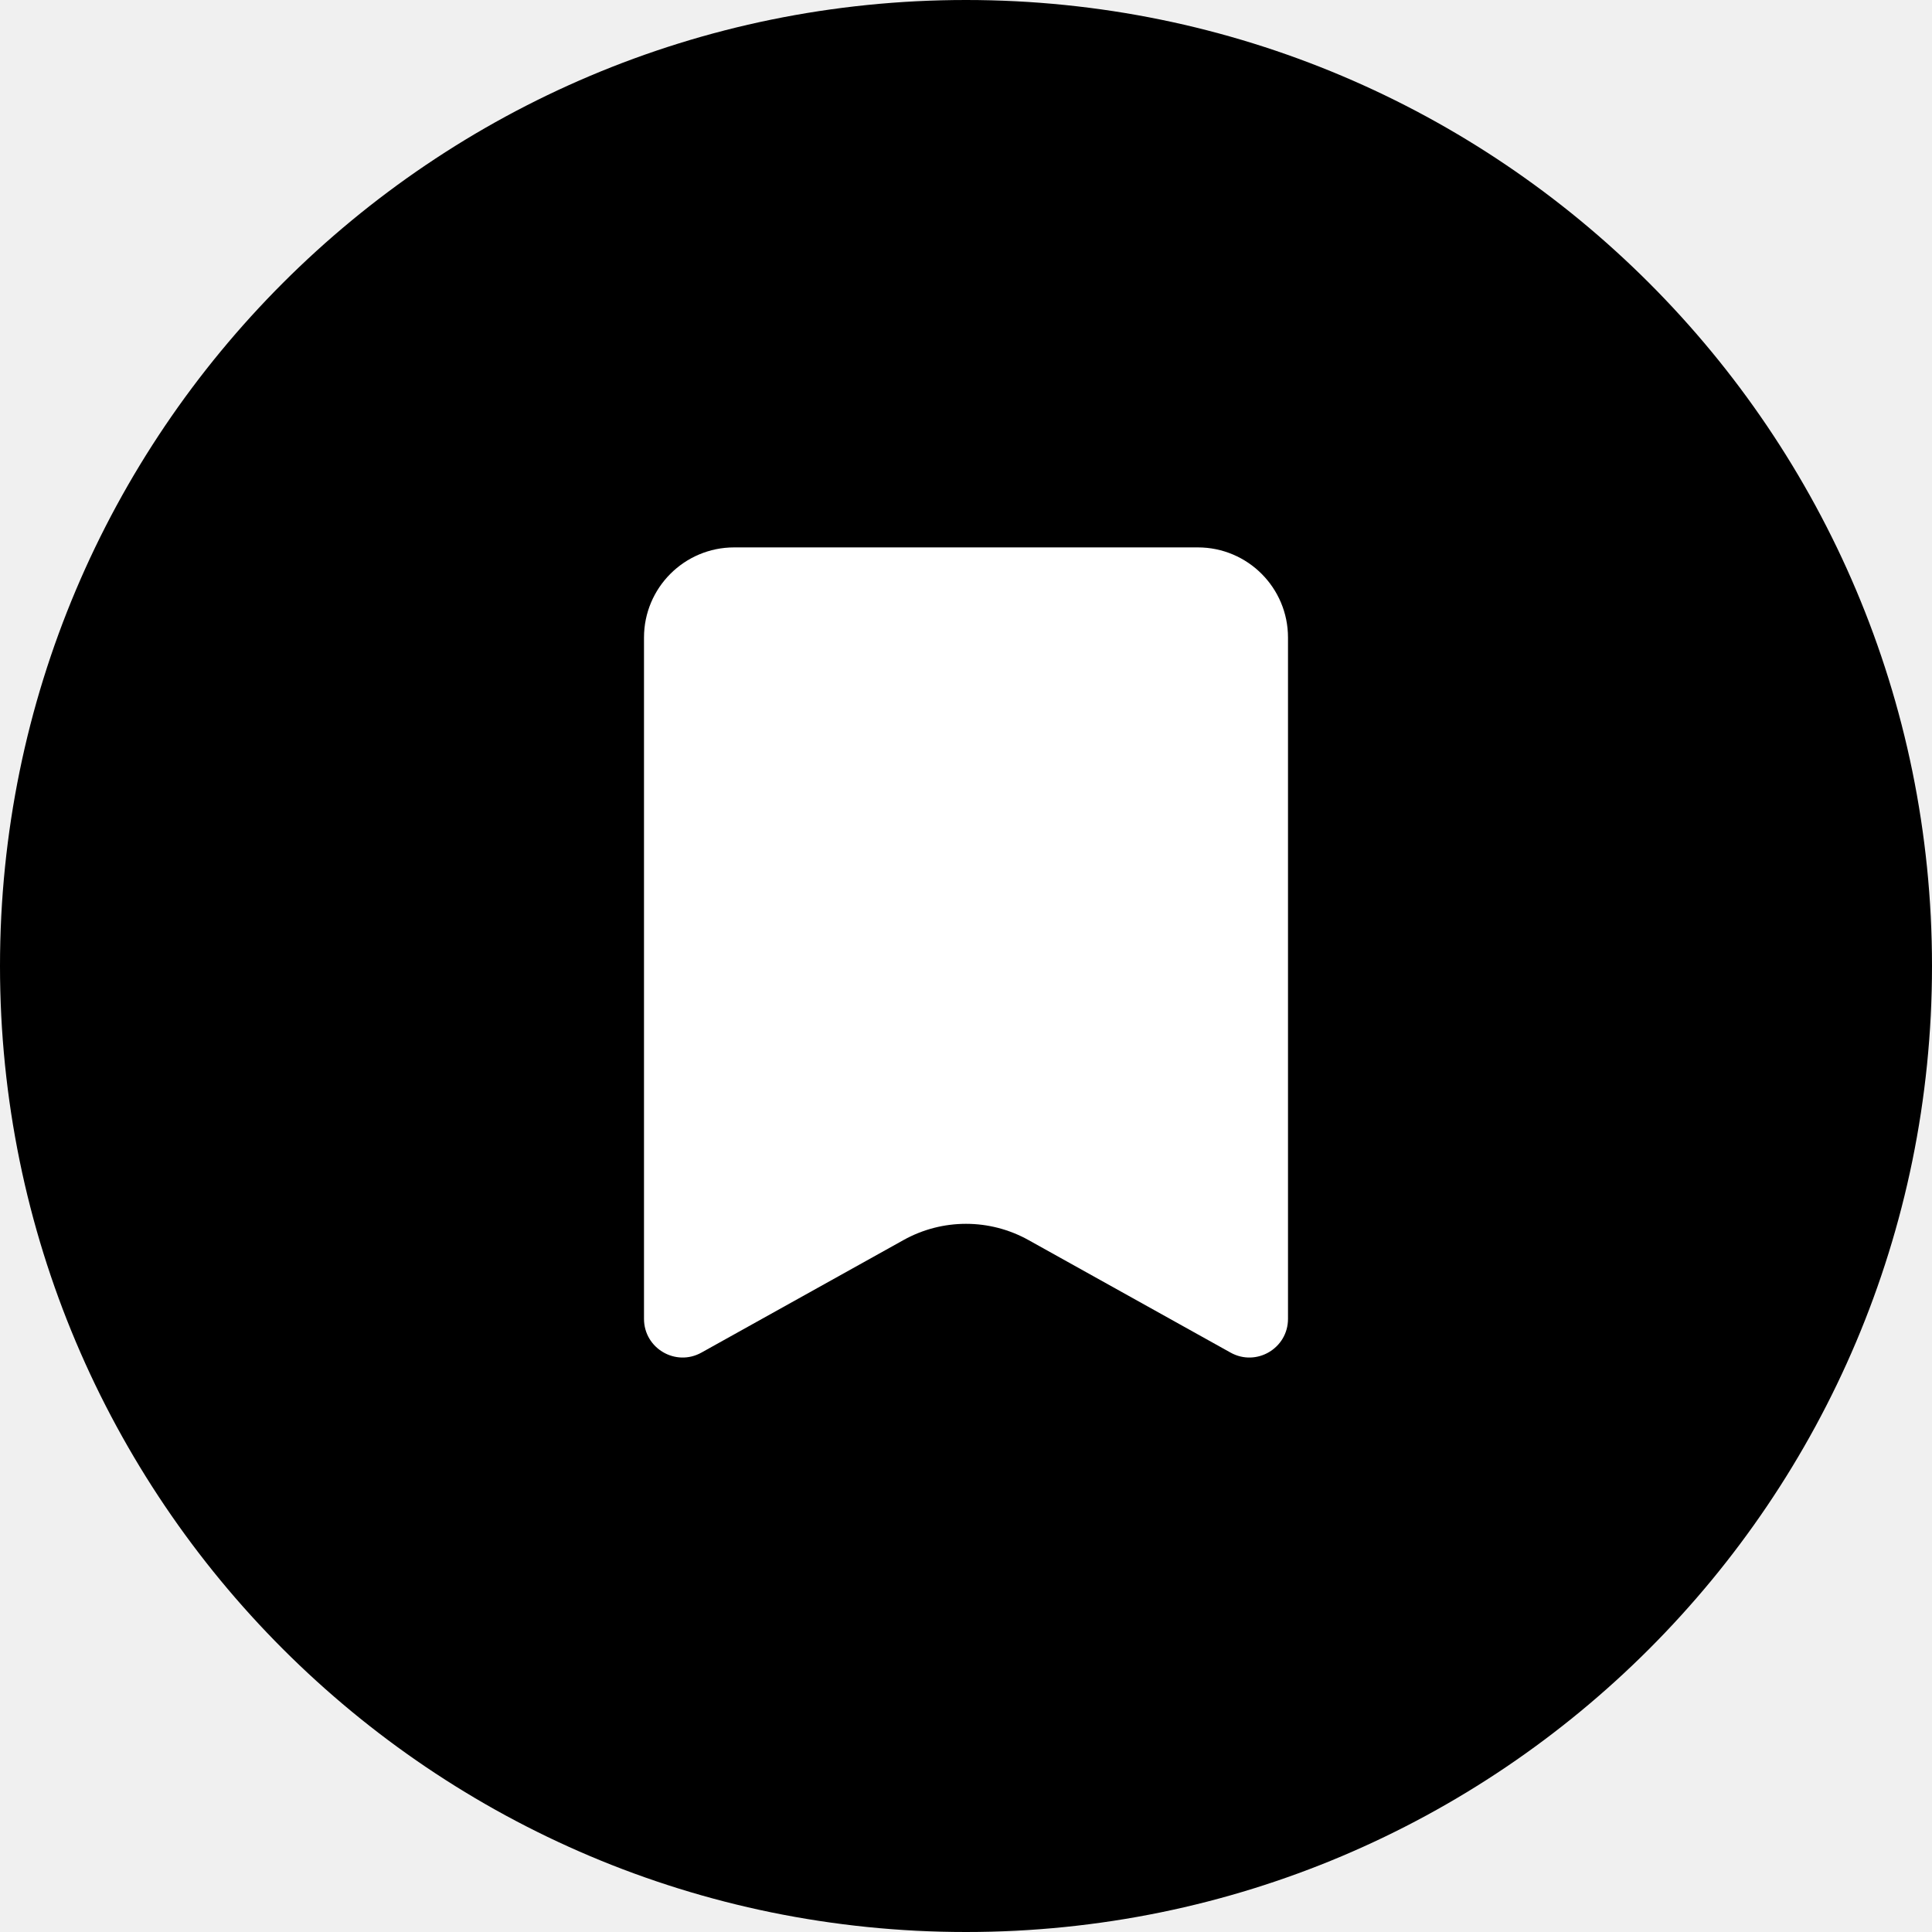
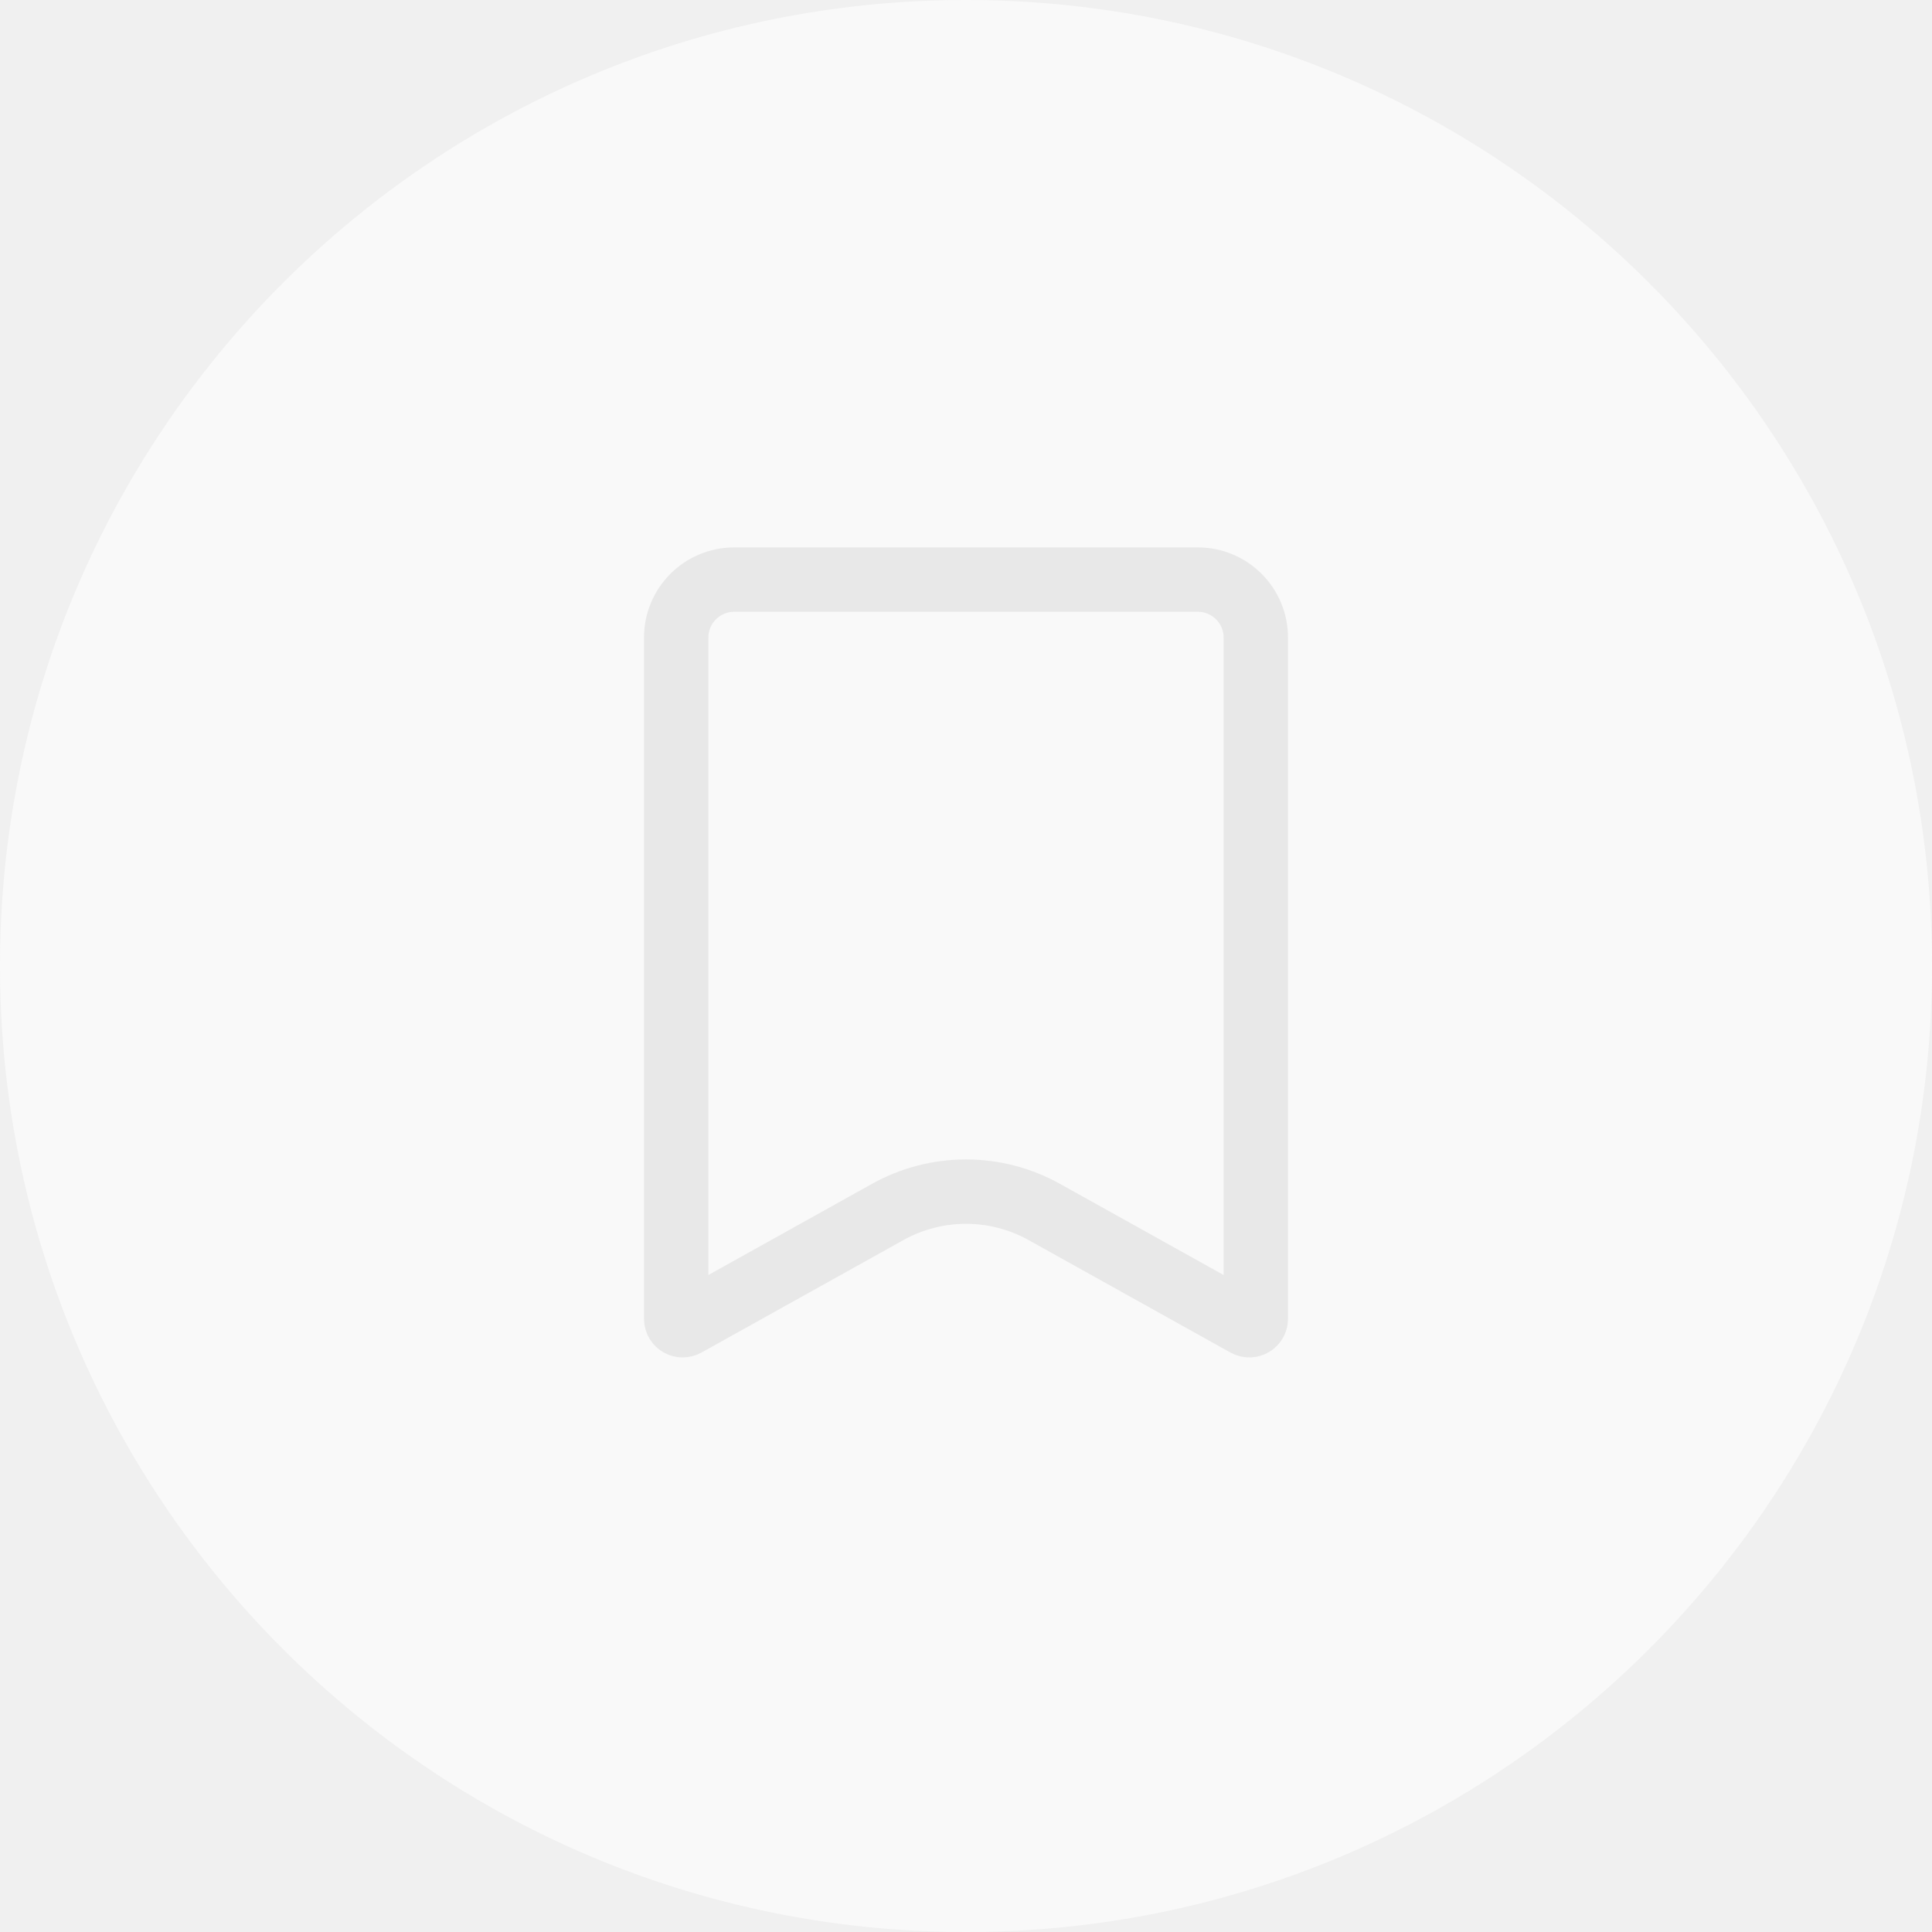
<svg xmlns="http://www.w3.org/2000/svg" width="30" height="30" viewBox="0 0 30 30" fill="none">
-   <rect width="30" height="30" rx="15" fill="black" />
-   <path d="M10 9.9C10 9.127 10.627 8.5 11.4 8.5H18.6C19.373 8.5 20 9.127 20 9.9V20.479C20 20.937 19.508 21.226 19.108 21.003L15.973 19.257C15.368 18.919 14.632 18.919 14.027 19.257L10.892 21.003C10.492 21.226 10 20.937 10 20.479V9.9Z" fill="white" />
+   <rect width="30" height="30" rx="15" fill="#F9F9F9" />
+   <path d="M10.5 9.9C10.5 9.403 10.903 9 11.4 9H18.6C19.097 9 19.5 9.403 19.5 9.9V20.479C19.5 20.555 19.418 20.603 19.351 20.566L16.217 18.82C15.46 18.398 14.54 18.398 13.783 18.82L10.649 20.566C10.582 20.603 10.5 20.555 10.5 20.479V9.9Z" stroke="#E8E8E8" />
</svg>
